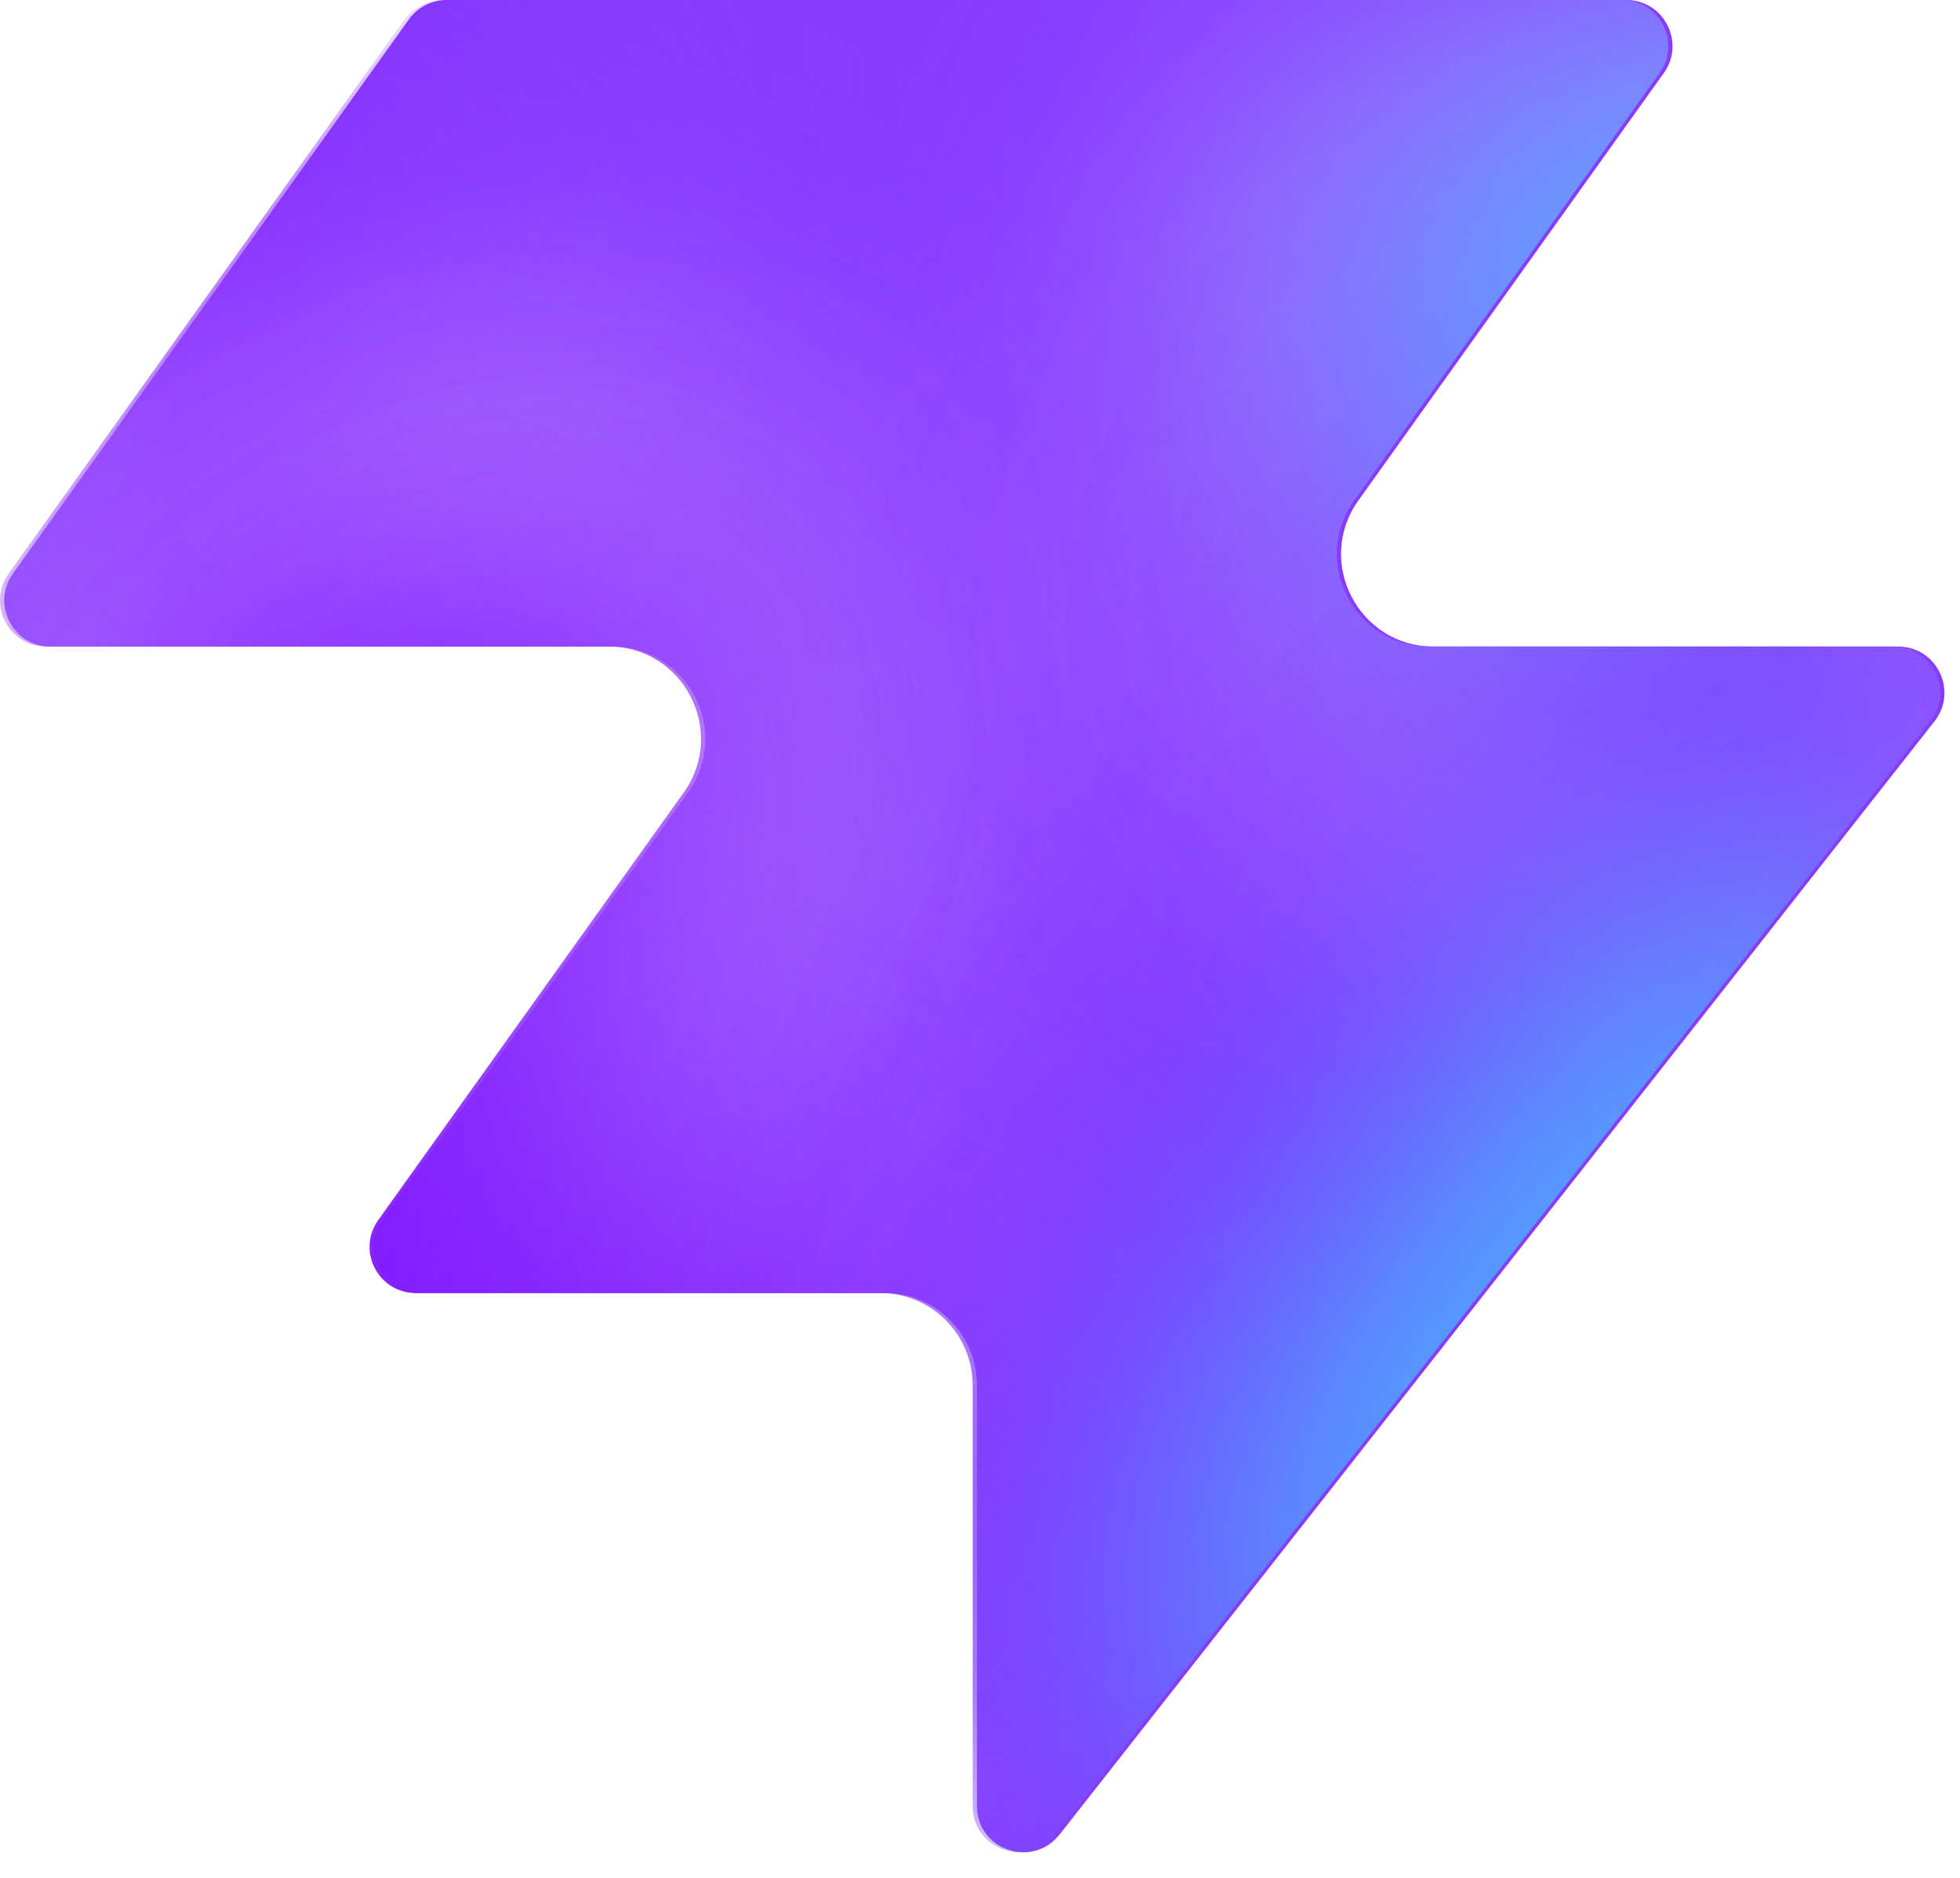
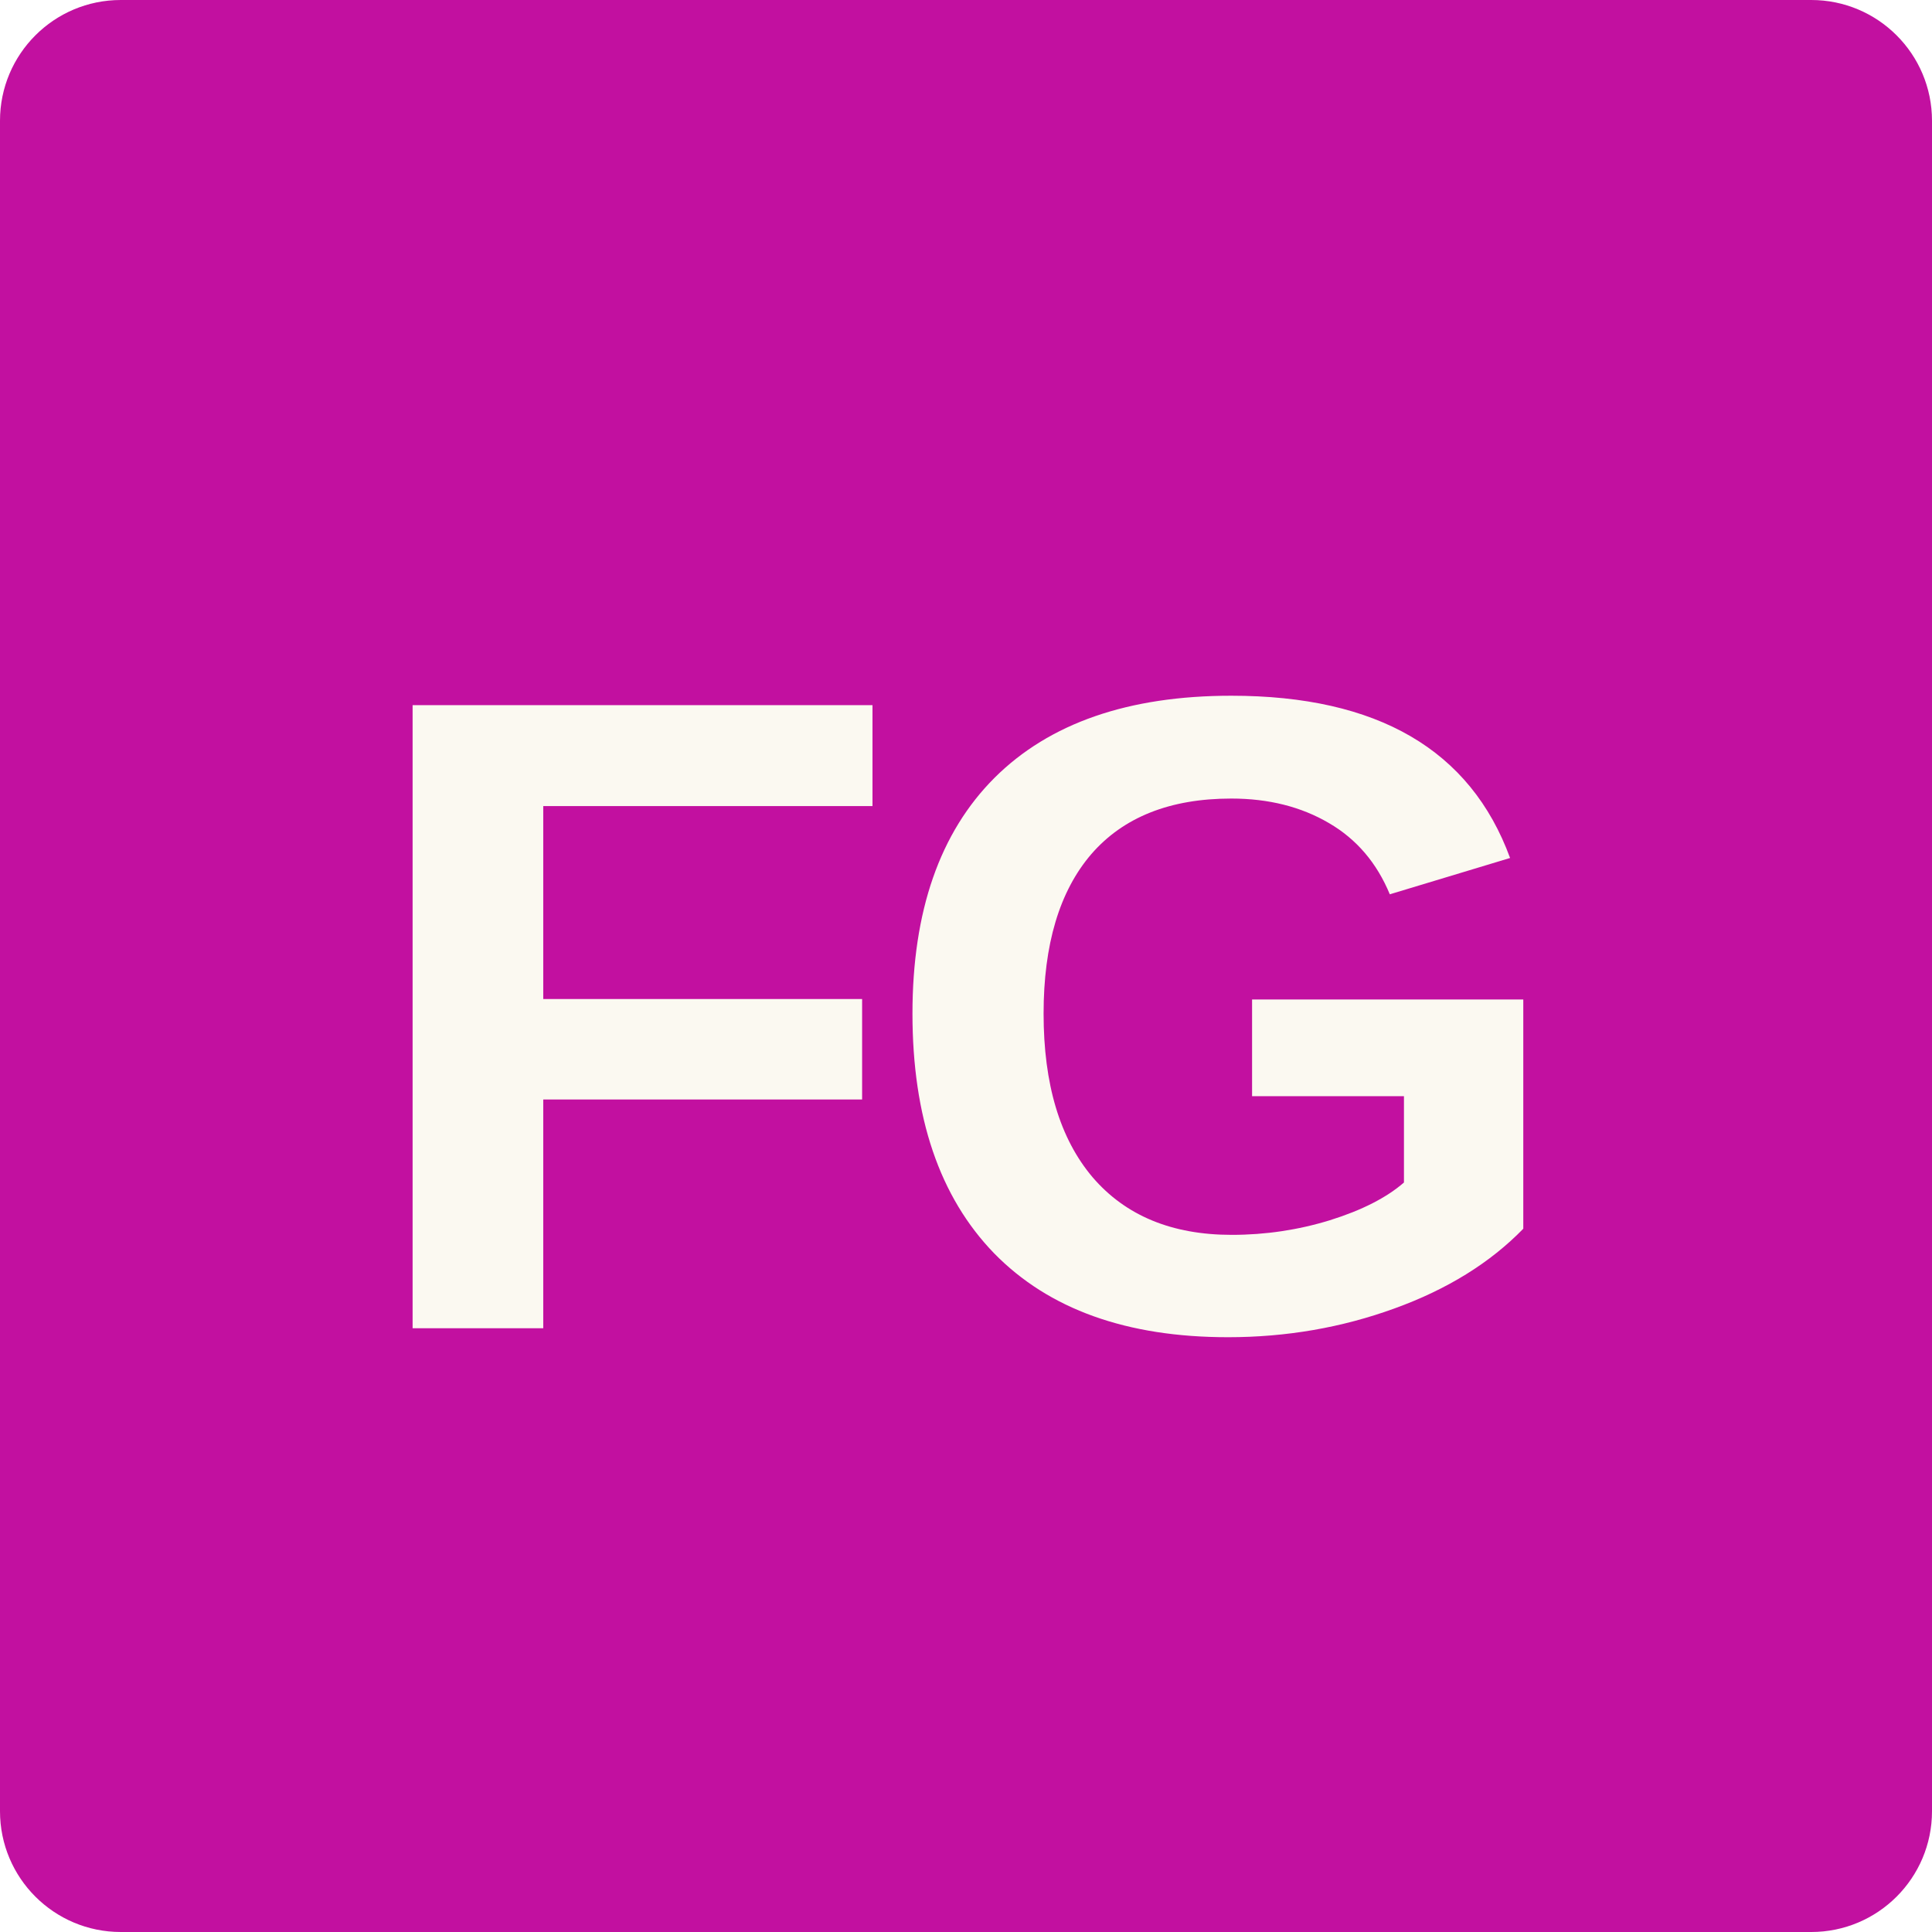
- <svg xmlns="http://www.w3.org/2000/svg" width="48" height="46" fill="none" viewBox="0 0 48 46">
-   <path fill="#863bff" d="M25.946 44.938c-.664.845-2.021.375-2.021-.698V33.937a2.26 2.26 0 0 0-2.262-2.262H10.287c-.92 0-1.456-1.04-.92-1.788l7.48-10.471c1.07-1.497 0-3.578-1.842-3.578H1.237c-.92 0-1.456-1.04-.92-1.788L10.013.474c.214-.297.556-.474.92-.474h28.894c.92 0 1.456 1.04.92 1.788l-7.48 10.471c-1.07 1.498 0 3.579 1.842 3.579h11.377c.943 0 1.473 1.088.89 1.83L25.947 44.94z" style="fill:#863bff;fill:color(display-p3 .525 .23 1);fill-opacity:1" />
-   <mask id="a" width="48" height="46" x="0" y="0" maskUnits="userSpaceOnUse" style="mask-type:alpha">
-     <path fill="#000" d="M25.842 44.938c-.664.844-2.021.375-2.021-.698V33.937a2.26 2.26 0 0 0-2.262-2.262H10.183c-.92 0-1.456-1.04-.92-1.788l7.48-10.471c1.07-1.498 0-3.579-1.842-3.579H1.133c-.92 0-1.456-1.04-.92-1.787L9.91.473c.214-.297.556-.474.92-.474h28.894c.92 0 1.456 1.04.92 1.788l-7.48 10.471c-1.07 1.498 0 3.578 1.842 3.578h11.377c.943 0 1.473 1.088.89 1.832L25.843 44.94z" style="fill:#000;fill-opacity:1" />
-   </mask>
-   <g mask="url(#a)">
-     <g filter="url(#b)">
-       <ellipse cx="5.508" cy="14.704" fill="#ede6ff" rx="5.508" ry="14.704" style="fill:#ede6ff;fill:color(display-p3 .927 .903 1);fill-opacity:1" transform="matrix(.00324 1 1 -.00324 -4.47 31.516)" />
-     </g>
-     <g filter="url(#c)">
-       <ellipse cx="10.399" cy="29.851" fill="#ede6ff" rx="10.399" ry="29.851" style="fill:#ede6ff;fill:color(display-p3 .927 .903 1);fill-opacity:1" transform="matrix(.00324 1 1 -.00324 -39.328 7.883)" />
-     </g>
-     <g filter="url(#d)">
-       <ellipse cx="5.508" cy="30.487" fill="#7e14ff" rx="5.508" ry="30.487" style="fill:#7e14ff;fill:color(display-p3 .492 .077 1);fill-opacity:1" transform="rotate(89.814 -25.913 -14.639)scale(1 -1)" />
-     </g>
-     <g filter="url(#e)">
-       <ellipse cx="5.508" cy="30.599" fill="#7e14ff" rx="5.508" ry="30.599" style="fill:#7e14ff;fill:color(display-p3 .492 .077 1);fill-opacity:1" transform="rotate(89.814 -32.644 -3.334)scale(1 -1)" />
-     </g>
-     <g filter="url(#f)">
-       <ellipse cx="5.508" cy="30.599" fill="#7e14ff" rx="5.508" ry="30.599" style="fill:#7e14ff;fill:color(display-p3 .492 .077 1);fill-opacity:1" transform="matrix(.00324 1 1 -.00324 -34.34 30.47)" />
-     </g>
-     <g filter="url(#g)">
-       <ellipse cx="14.072" cy="22.078" fill="#ede6ff" rx="14.072" ry="22.078" style="fill:#ede6ff;fill:color(display-p3 .927 .903 1);fill-opacity:1" transform="rotate(93.35 24.506 48.493)scale(-1 1)" />
-     </g>
-     <g filter="url(#h)">
-       <ellipse cx="3.47" cy="21.501" fill="#7e14ff" rx="3.47" ry="21.501" style="fill:#7e14ff;fill:color(display-p3 .492 .077 1);fill-opacity:1" transform="rotate(89.009 28.708 47.59)scale(-1 1)" />
-     </g>
-     <g filter="url(#i)">
-       <ellipse cx="3.47" cy="21.501" fill="#7e14ff" rx="3.47" ry="21.501" style="fill:#7e14ff;fill:color(display-p3 .492 .077 1);fill-opacity:1" transform="rotate(89.009 28.708 47.59)scale(-1 1)" />
-     </g>
-     <g filter="url(#j)">
-       <ellipse cx=".387" cy="8.972" fill="#7e14ff" rx="4.407" ry="29.108" style="fill:#7e14ff;fill:color(display-p3 .492 .077 1);fill-opacity:1" transform="rotate(39.51 .387 8.972)" />
-     </g>
-     <g filter="url(#k)">
-       <ellipse cx="47.523" cy="-6.092" fill="#7e14ff" rx="4.407" ry="29.108" style="fill:#7e14ff;fill:color(display-p3 .492 .077 1);fill-opacity:1" transform="rotate(37.892 47.523 -6.092)" />
-     </g>
-     <g filter="url(#l)">
-       <ellipse cx="41.412" cy="6.333" fill="#47bfff" rx="5.971" ry="9.665" style="fill:#47bfff;fill:color(display-p3 .28 .748 1);fill-opacity:1" transform="rotate(37.892 41.412 6.333)" />
-     </g>
-     <g filter="url(#m)">
-       <ellipse cx="-1.879" cy="38.332" fill="#7e14ff" rx="4.407" ry="29.108" style="fill:#7e14ff;fill:color(display-p3 .492 .077 1);fill-opacity:1" transform="rotate(37.892 -1.88 38.332)" />
-     </g>
-     <g filter="url(#n)">
-       <ellipse cx="-1.879" cy="38.332" fill="#7e14ff" rx="4.407" ry="29.108" style="fill:#7e14ff;fill:color(display-p3 .492 .077 1);fill-opacity:1" transform="rotate(37.892 -1.88 38.332)" />
-     </g>
-     <g filter="url(#o)">
-       <ellipse cx="35.651" cy="29.907" fill="#7e14ff" rx="4.407" ry="29.108" style="fill:#7e14ff;fill:color(display-p3 .492 .077 1);fill-opacity:1" transform="rotate(37.892 35.651 29.907)" />
-     </g>
-     <g filter="url(#p)">
-       <ellipse cx="38.418" cy="32.4" fill="#47bfff" rx="5.971" ry="15.297" style="fill:#47bfff;fill:color(display-p3 .28 .748 1);fill-opacity:1" transform="rotate(37.892 38.418 32.4)" />
-     </g>
-   </g>
-   <defs>
-     <filter id="b" width="60.045" height="41.654" x="-19.77" y="16.149" color-interpolation-filters="sRGB" filterUnits="userSpaceOnUse">
-       <feFlood flood-opacity="0" result="BackgroundImageFix" />
-       <feBlend in="SourceGraphic" in2="BackgroundImageFix" result="shape" />
-       <feGaussianBlur result="effect1_foregroundBlur_2002_17158" stdDeviation="7.659" />
-     </filter>
-     <filter id="c" width="90.34" height="51.437" x="-54.613" y="-7.533" color-interpolation-filters="sRGB" filterUnits="userSpaceOnUse">
-       <feFlood flood-opacity="0" result="BackgroundImageFix" />
-       <feBlend in="SourceGraphic" in2="BackgroundImageFix" result="shape" />
-       <feGaussianBlur result="effect1_foregroundBlur_2002_17158" stdDeviation="7.659" />
-     </filter>
-     <filter id="d" width="79.355" height="29.4" x="-49.64" y="2.03" color-interpolation-filters="sRGB" filterUnits="userSpaceOnUse">
-       <feFlood flood-opacity="0" result="BackgroundImageFix" />
-       <feBlend in="SourceGraphic" in2="BackgroundImageFix" result="shape" />
-       <feGaussianBlur result="effect1_foregroundBlur_2002_17158" stdDeviation="4.596" />
-     </filter>
-     <filter id="e" width="79.579" height="29.4" x="-45.045" y="20.029" color-interpolation-filters="sRGB" filterUnits="userSpaceOnUse">
-       <feFlood flood-opacity="0" result="BackgroundImageFix" />
-       <feBlend in="SourceGraphic" in2="BackgroundImageFix" result="shape" />
-       <feGaussianBlur result="effect1_foregroundBlur_2002_17158" stdDeviation="4.596" />
-     </filter>
-     <filter id="f" width="79.579" height="29.4" x="-43.513" y="21.178" color-interpolation-filters="sRGB" filterUnits="userSpaceOnUse">
-       <feFlood flood-opacity="0" result="BackgroundImageFix" />
-       <feBlend in="SourceGraphic" in2="BackgroundImageFix" result="shape" />
-       <feGaussianBlur result="effect1_foregroundBlur_2002_17158" stdDeviation="4.596" />
-     </filter>
-     <filter id="g" width="74.749" height="58.852" x="15.756" y="-17.901" color-interpolation-filters="sRGB" filterUnits="userSpaceOnUse">
-       <feFlood flood-opacity="0" result="BackgroundImageFix" />
-       <feBlend in="SourceGraphic" in2="BackgroundImageFix" result="shape" />
-       <feGaussianBlur result="effect1_foregroundBlur_2002_17158" stdDeviation="7.659" />
-     </filter>
-     <filter id="h" width="61.377" height="25.362" x="23.548" y="2.284" color-interpolation-filters="sRGB" filterUnits="userSpaceOnUse">
-       <feFlood flood-opacity="0" result="BackgroundImageFix" />
-       <feBlend in="SourceGraphic" in2="BackgroundImageFix" result="shape" />
-       <feGaussianBlur result="effect1_foregroundBlur_2002_17158" stdDeviation="4.596" />
-     </filter>
-     <filter id="i" width="61.377" height="25.362" x="23.548" y="2.284" color-interpolation-filters="sRGB" filterUnits="userSpaceOnUse">
-       <feFlood flood-opacity="0" result="BackgroundImageFix" />
-       <feBlend in="SourceGraphic" in2="BackgroundImageFix" result="shape" />
-       <feGaussianBlur result="effect1_foregroundBlur_2002_17158" stdDeviation="4.596" />
-     </filter>
-     <filter id="j" width="56.045" height="63.649" x="-27.636" y="-22.853" color-interpolation-filters="sRGB" filterUnits="userSpaceOnUse">
-       <feFlood flood-opacity="0" result="BackgroundImageFix" />
-       <feBlend in="SourceGraphic" in2="BackgroundImageFix" result="shape" />
-       <feGaussianBlur result="effect1_foregroundBlur_2002_17158" stdDeviation="4.596" />
-     </filter>
-     <filter id="k" width="54.814" height="64.646" x="20.116" y="-38.415" color-interpolation-filters="sRGB" filterUnits="userSpaceOnUse">
-       <feFlood flood-opacity="0" result="BackgroundImageFix" />
-       <feBlend in="SourceGraphic" in2="BackgroundImageFix" result="shape" />
-       <feGaussianBlur result="effect1_foregroundBlur_2002_17158" stdDeviation="4.596" />
-     </filter>
-     <filter id="l" width="33.541" height="35.313" x="24.641" y="-11.323" color-interpolation-filters="sRGB" filterUnits="userSpaceOnUse">
-       <feFlood flood-opacity="0" result="BackgroundImageFix" />
-       <feBlend in="SourceGraphic" in2="BackgroundImageFix" result="shape" />
-       <feGaussianBlur result="effect1_foregroundBlur_2002_17158" stdDeviation="4.596" />
-     </filter>
-     <filter id="m" width="54.814" height="64.646" x="-29.286" y="6.009" color-interpolation-filters="sRGB" filterUnits="userSpaceOnUse">
-       <feFlood flood-opacity="0" result="BackgroundImageFix" />
-       <feBlend in="SourceGraphic" in2="BackgroundImageFix" result="shape" />
-       <feGaussianBlur result="effect1_foregroundBlur_2002_17158" stdDeviation="4.596" />
-     </filter>
-     <filter id="n" width="54.814" height="64.646" x="-29.286" y="6.009" color-interpolation-filters="sRGB" filterUnits="userSpaceOnUse">
-       <feFlood flood-opacity="0" result="BackgroundImageFix" />
-       <feBlend in="SourceGraphic" in2="BackgroundImageFix" result="shape" />
-       <feGaussianBlur result="effect1_foregroundBlur_2002_17158" stdDeviation="4.596" />
-     </filter>
-     <filter id="o" width="54.814" height="64.646" x="8.244" y="-2.416" color-interpolation-filters="sRGB" filterUnits="userSpaceOnUse">
-       <feFlood flood-opacity="0" result="BackgroundImageFix" />
-       <feBlend in="SourceGraphic" in2="BackgroundImageFix" result="shape" />
-       <feGaussianBlur result="effect1_foregroundBlur_2002_17158" stdDeviation="4.596" />
-     </filter>
-     <filter id="p" width="39.409" height="43.623" x="18.713" y="10.588" color-interpolation-filters="sRGB" filterUnits="userSpaceOnUse">
-       <feFlood flood-opacity="0" result="BackgroundImageFix" />
-       <feBlend in="SourceGraphic" in2="BackgroundImageFix" result="shape" />
-       <feGaussianBlur result="effect1_foregroundBlur_2002_17158" stdDeviation="4.596" />
-     </filter>
-   </defs>
+ <svg xmlns="http://www.w3.org/2000/svg" viewBox="0 0 64 64">
+   <rect width="64" height="64" rx="4" fill="#c210a0" />
+   <text x="32" y="44" text-anchor="middle" font-family="Arial Narrow, Arial, sans-serif" font-size="30" font-weight="900" letter-spacing="-1" fill="#fbf9f1">FG</text>
</svg>
